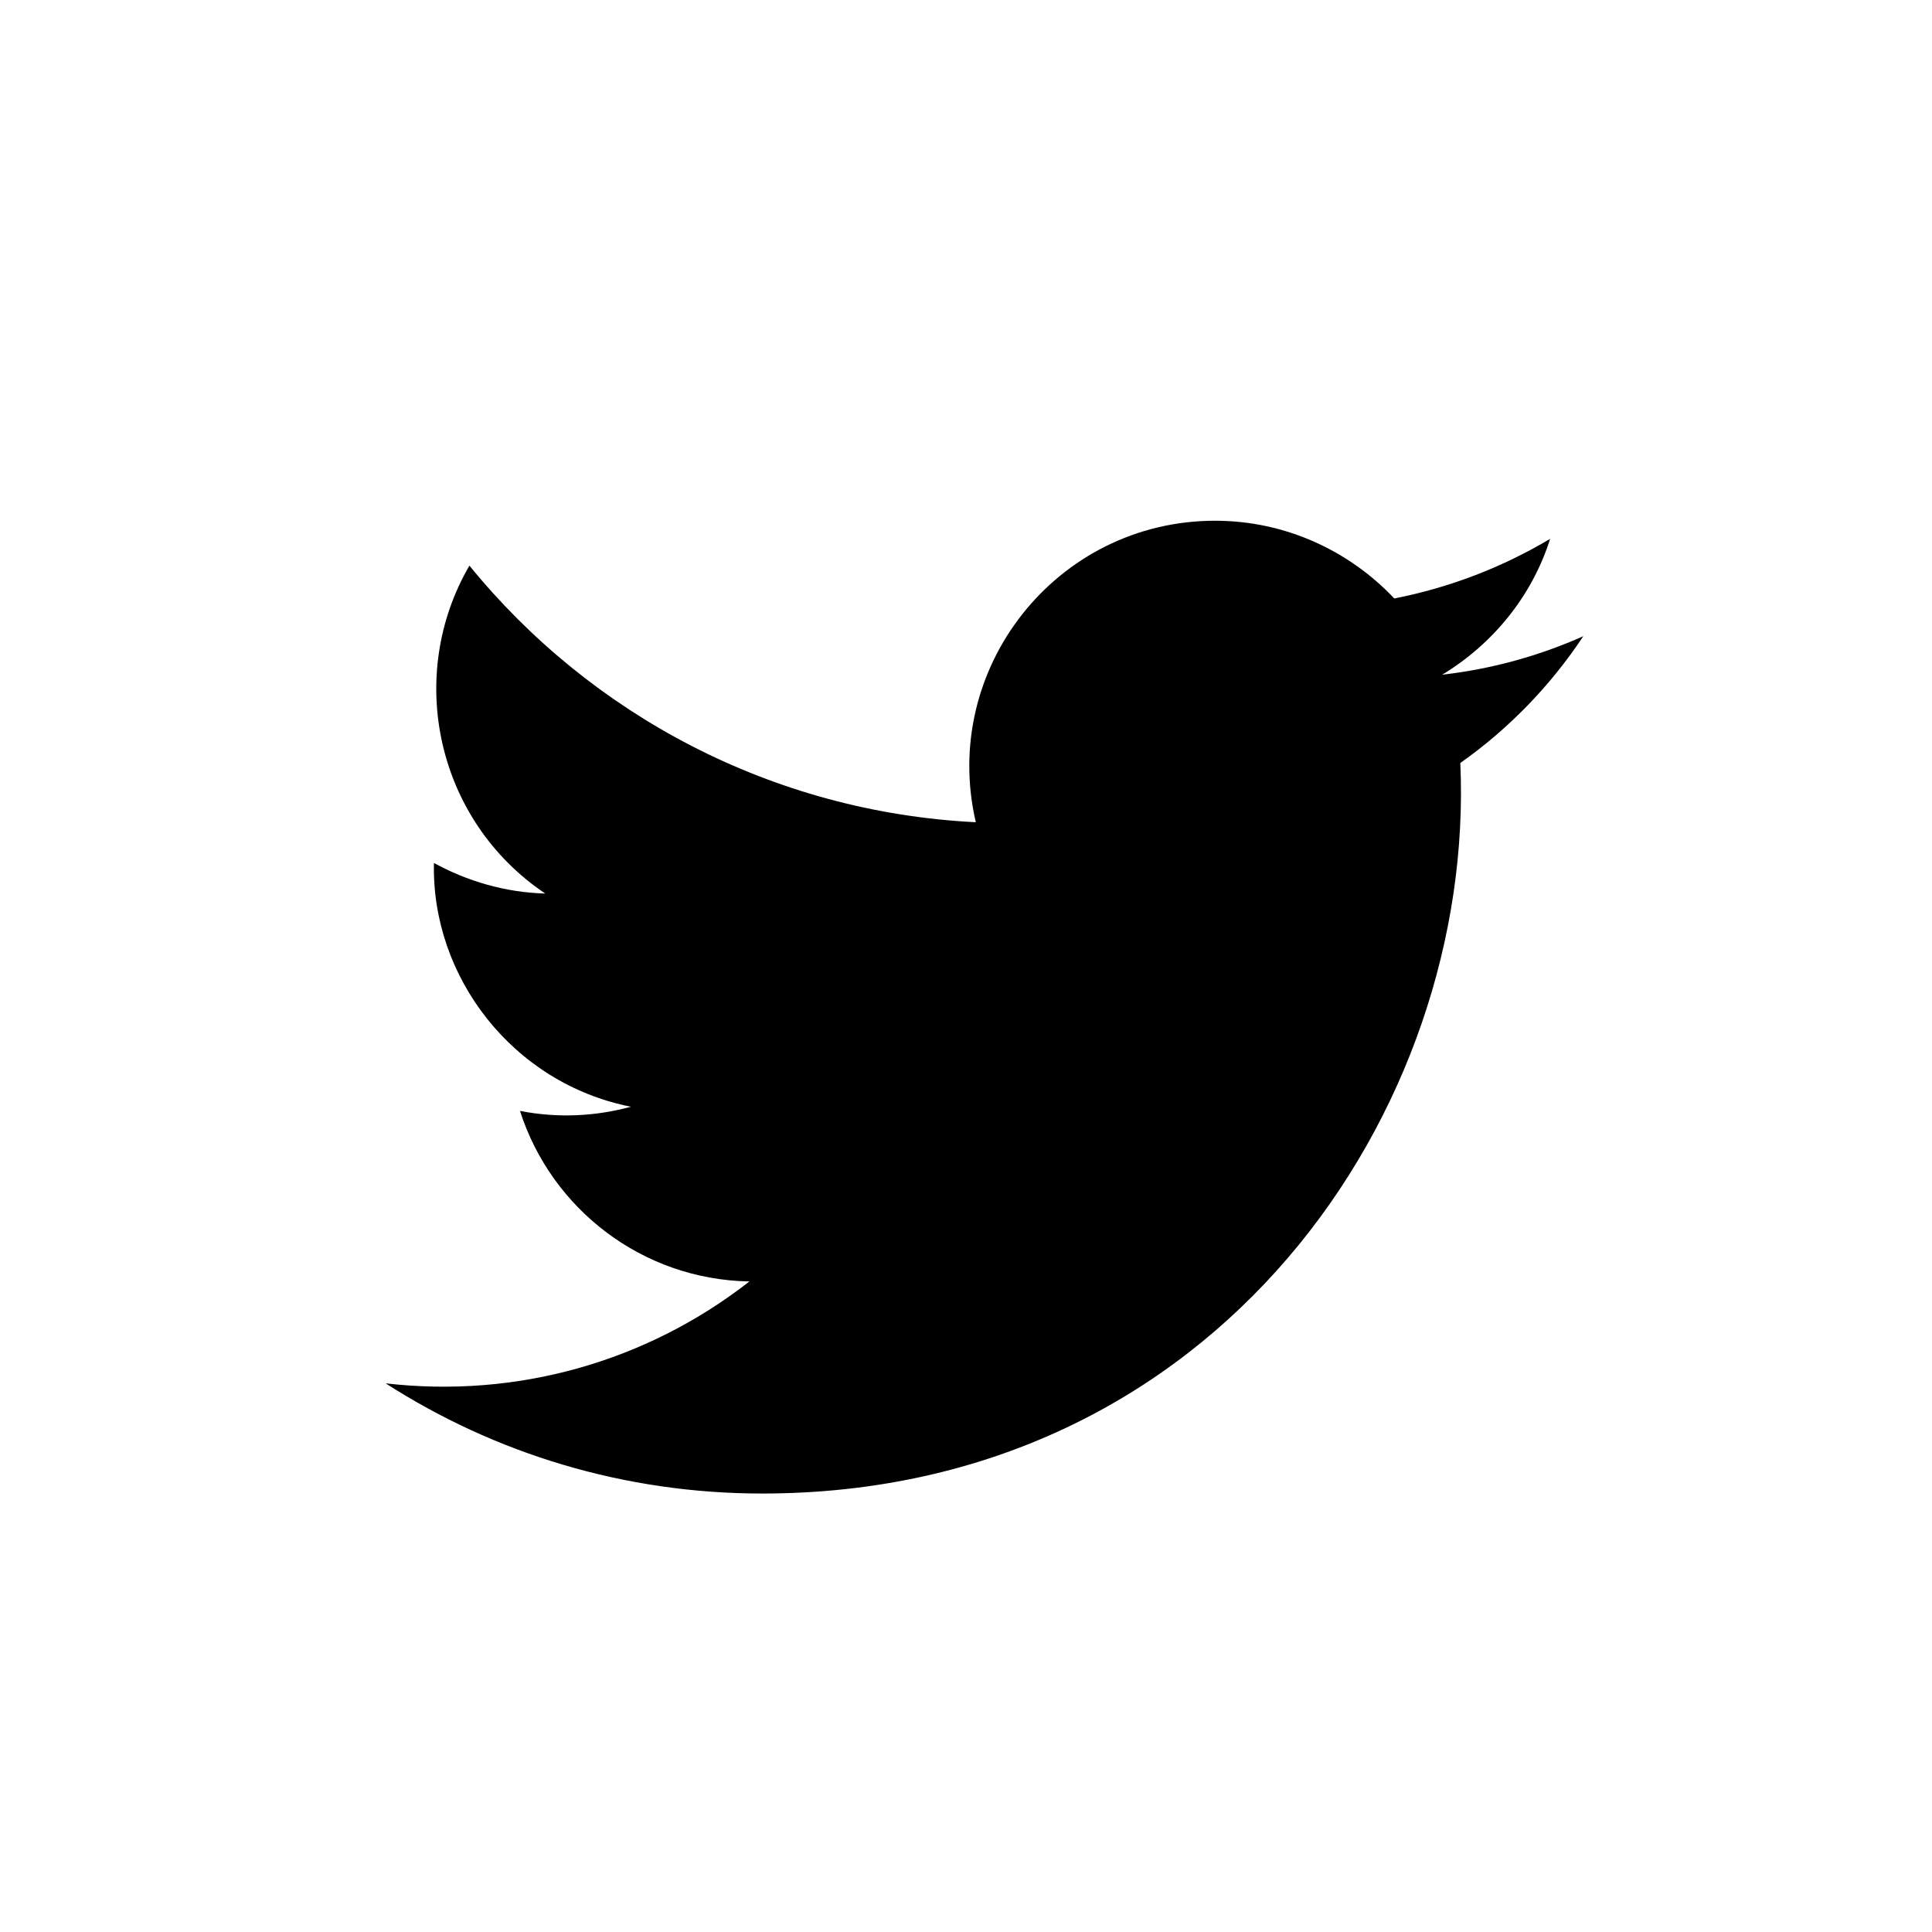
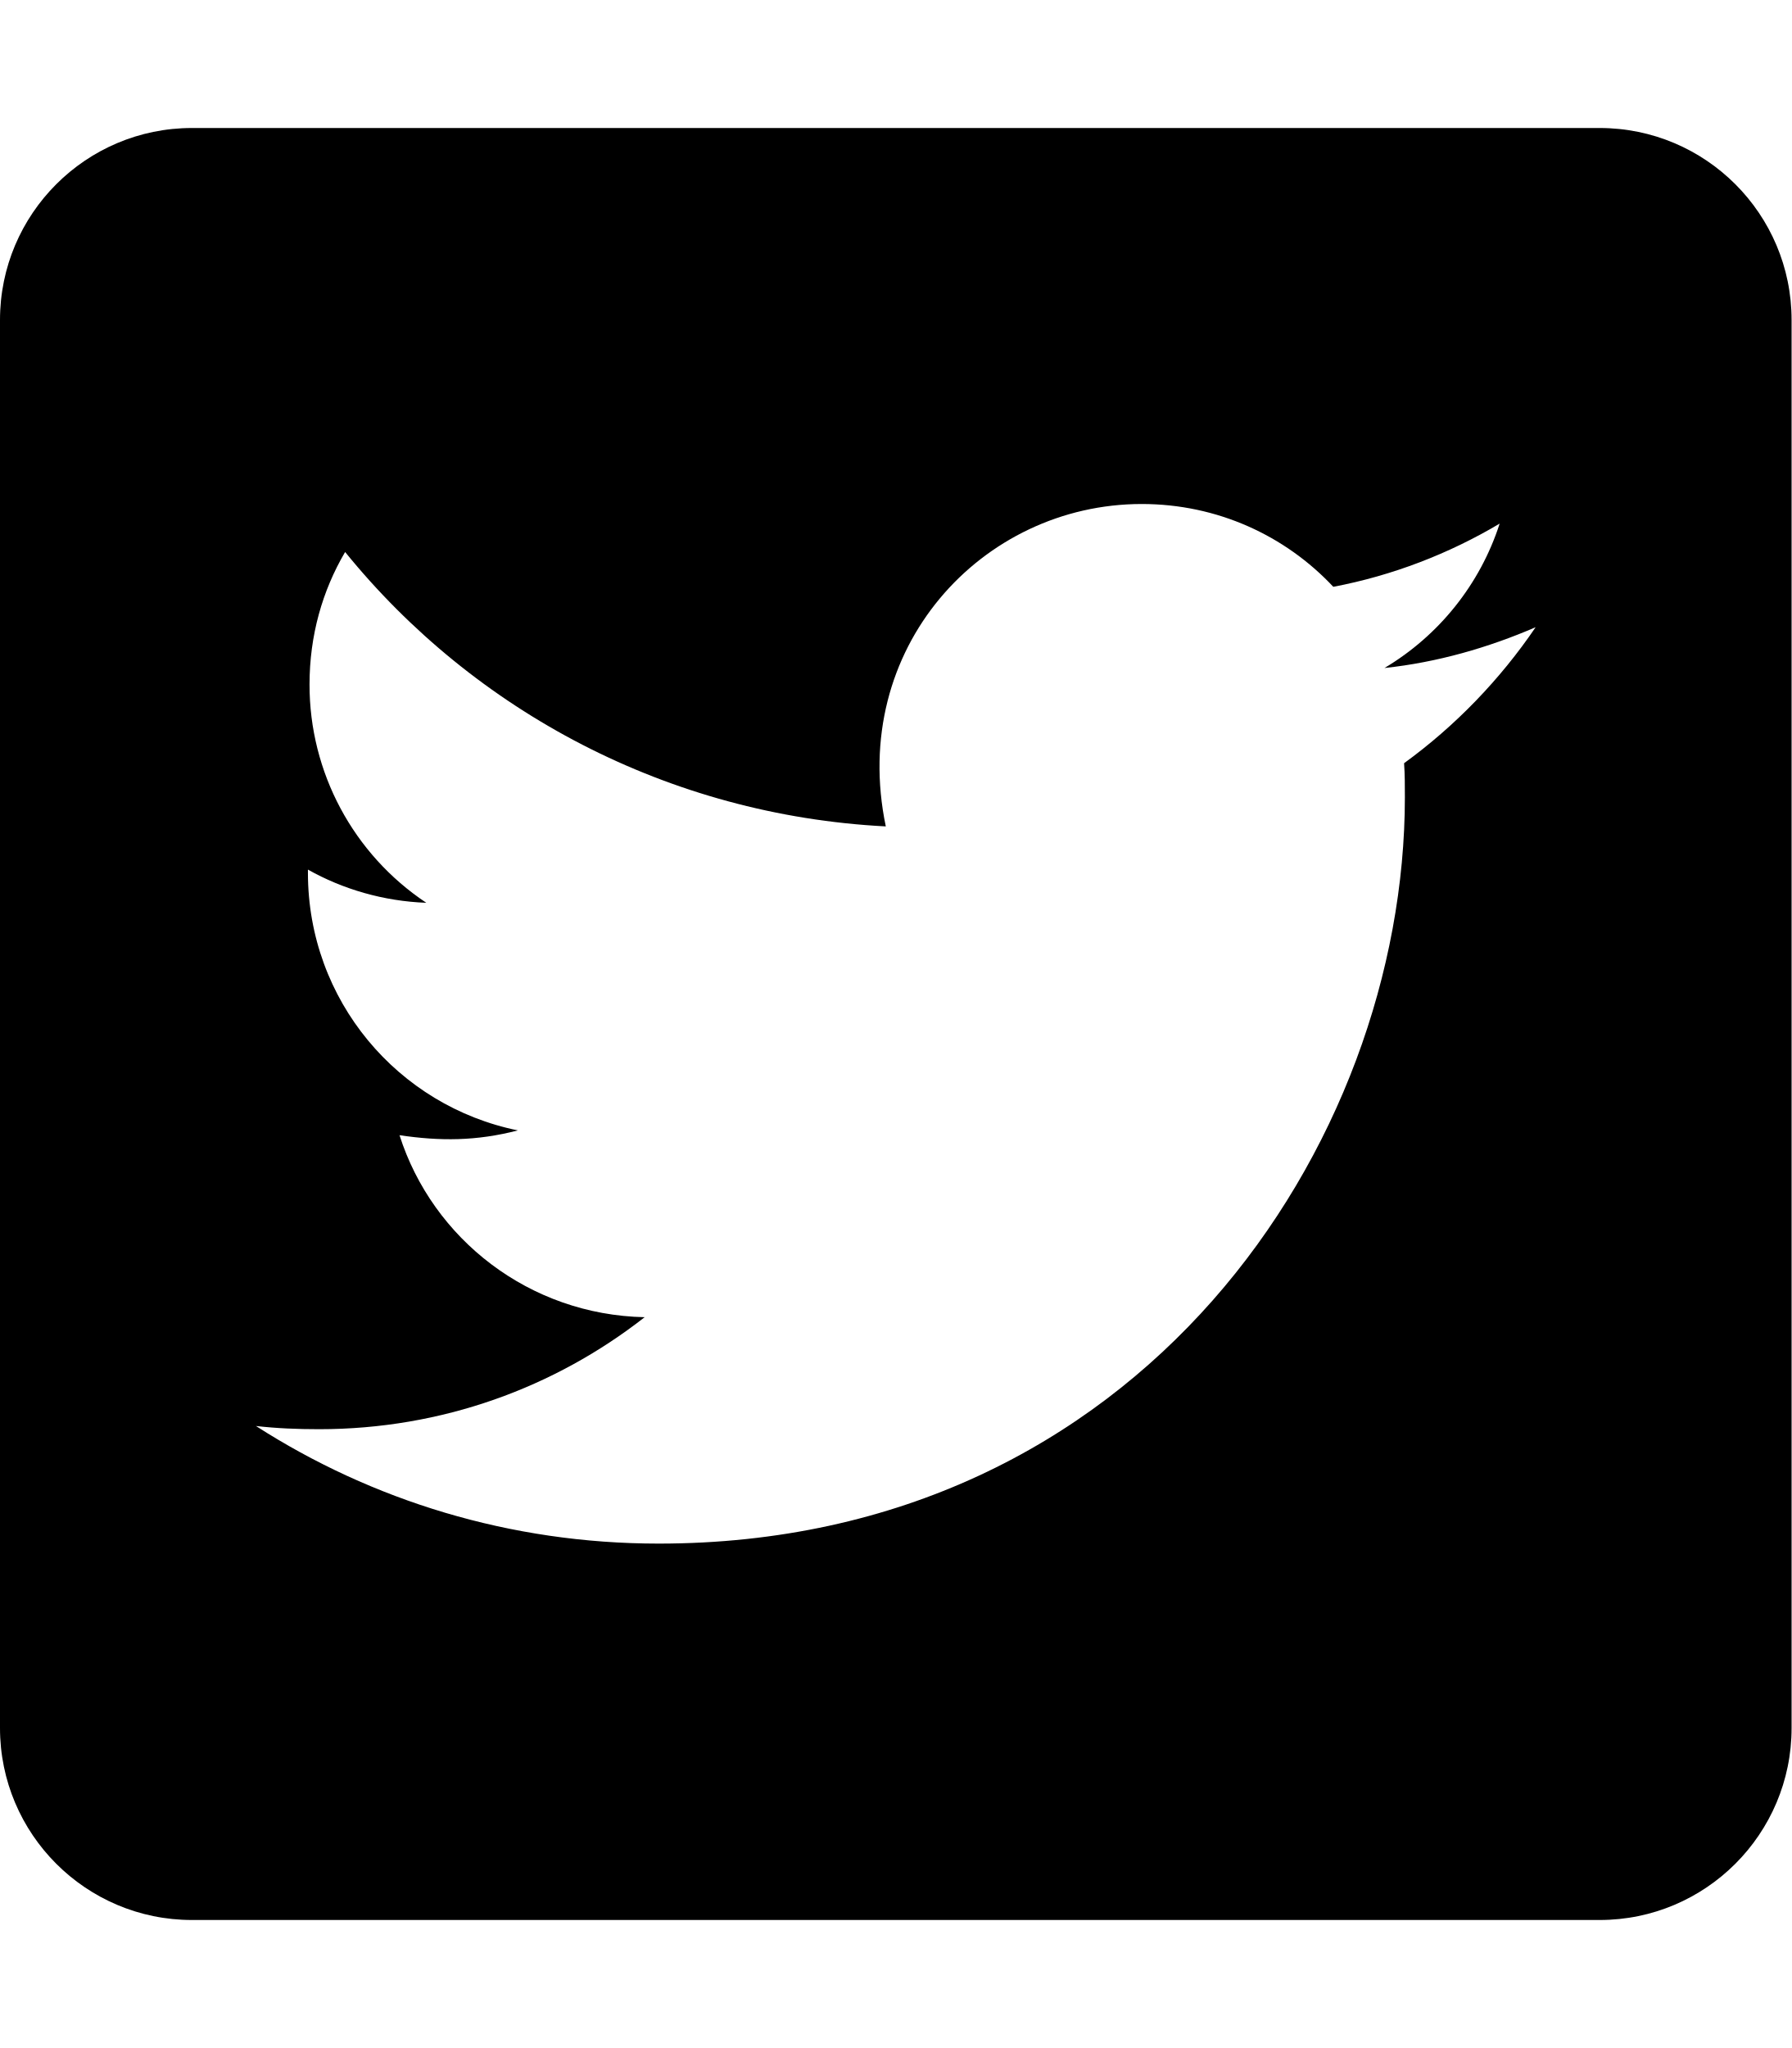
- <svg xmlns="http://www.w3.org/2000/svg" viewBox="0 0 512 512">
-   <path d="M419.6 168.6c-11.7 5.2-24.2 8.7-37.4 10.2 13.4-8.1 23.8-20.8 28.6-36 -12.6 7.5-26.5 12.9-41.3 15.8 -11.9-12.6-28.8-20.6-47.5-20.6 -42 0-72.9 39.2-63.4 79.9 -54.1-2.7-102.1-28.6-134.2-68 -17 29.2-8.8 67.5 20.1 86.9 -10.7-0.3-20.7-3.3-29.5-8.1 -0.7 30.2 20.9 58.4 52.2 64.6 -9.2 2.5-19.2 3.1-29.4 1.1 8.3 25.9 32.3 44.7 60.8 45.2 -27.4 21.4-61.8 31-96.4 27 28.8 18.5 63 29.2 99.8 29.2 120.8 0 189.1-102.1 185-193.6C399.9 193.1 410.9 181.7 419.6 168.6z" />
+ <svg xmlns="http://www.w3.org/2000/svg" viewBox="0 0 448 512">
+   <path d="M400 32H48C21.5 32 0 53.5 0 80v352c0 26.5 21.5 48 48 48h352c26.5 0 48-21.5 48-48V80c0-26.5-21.5-48-48-48zm-48.9 158.8c.2 2.8.2 5.7.2 8.5 0 86.7-66 186.6-186.6 186.6-37.2 0-71.7-10.8-100.7-29.4 5.3.6 10.4.8 15.8.8 30.7 0 58.9-10.4 81.4-28-28.8-.6-53-19.5-61.3-45.5 10.1 1.5 19.2 1.5 29.6-1.2-30-6.1-52.5-32.5-52.5-64.4v-.8c8.7 4.9 18.9 7.9 29.6 8.3a65.447 65.447 0 0 1-29.2-54.6c0-12.2 3.2-23.4 8.9-33.1 32.3 39.8 80.8 65.8 135.2 68.6-9.3-44.5 24-80.6 64-80.6 18.9 0 35.9 7.9 47.9 20.7 14.8-2.8 29-8.3 41.6-15.8-4.9 15.2-15.2 28-28.8 36.1 13.2-1.4 26-5.1 37.8-10.2-8.9 13.1-20.1 24.7-32.9 34z" />
</svg>
